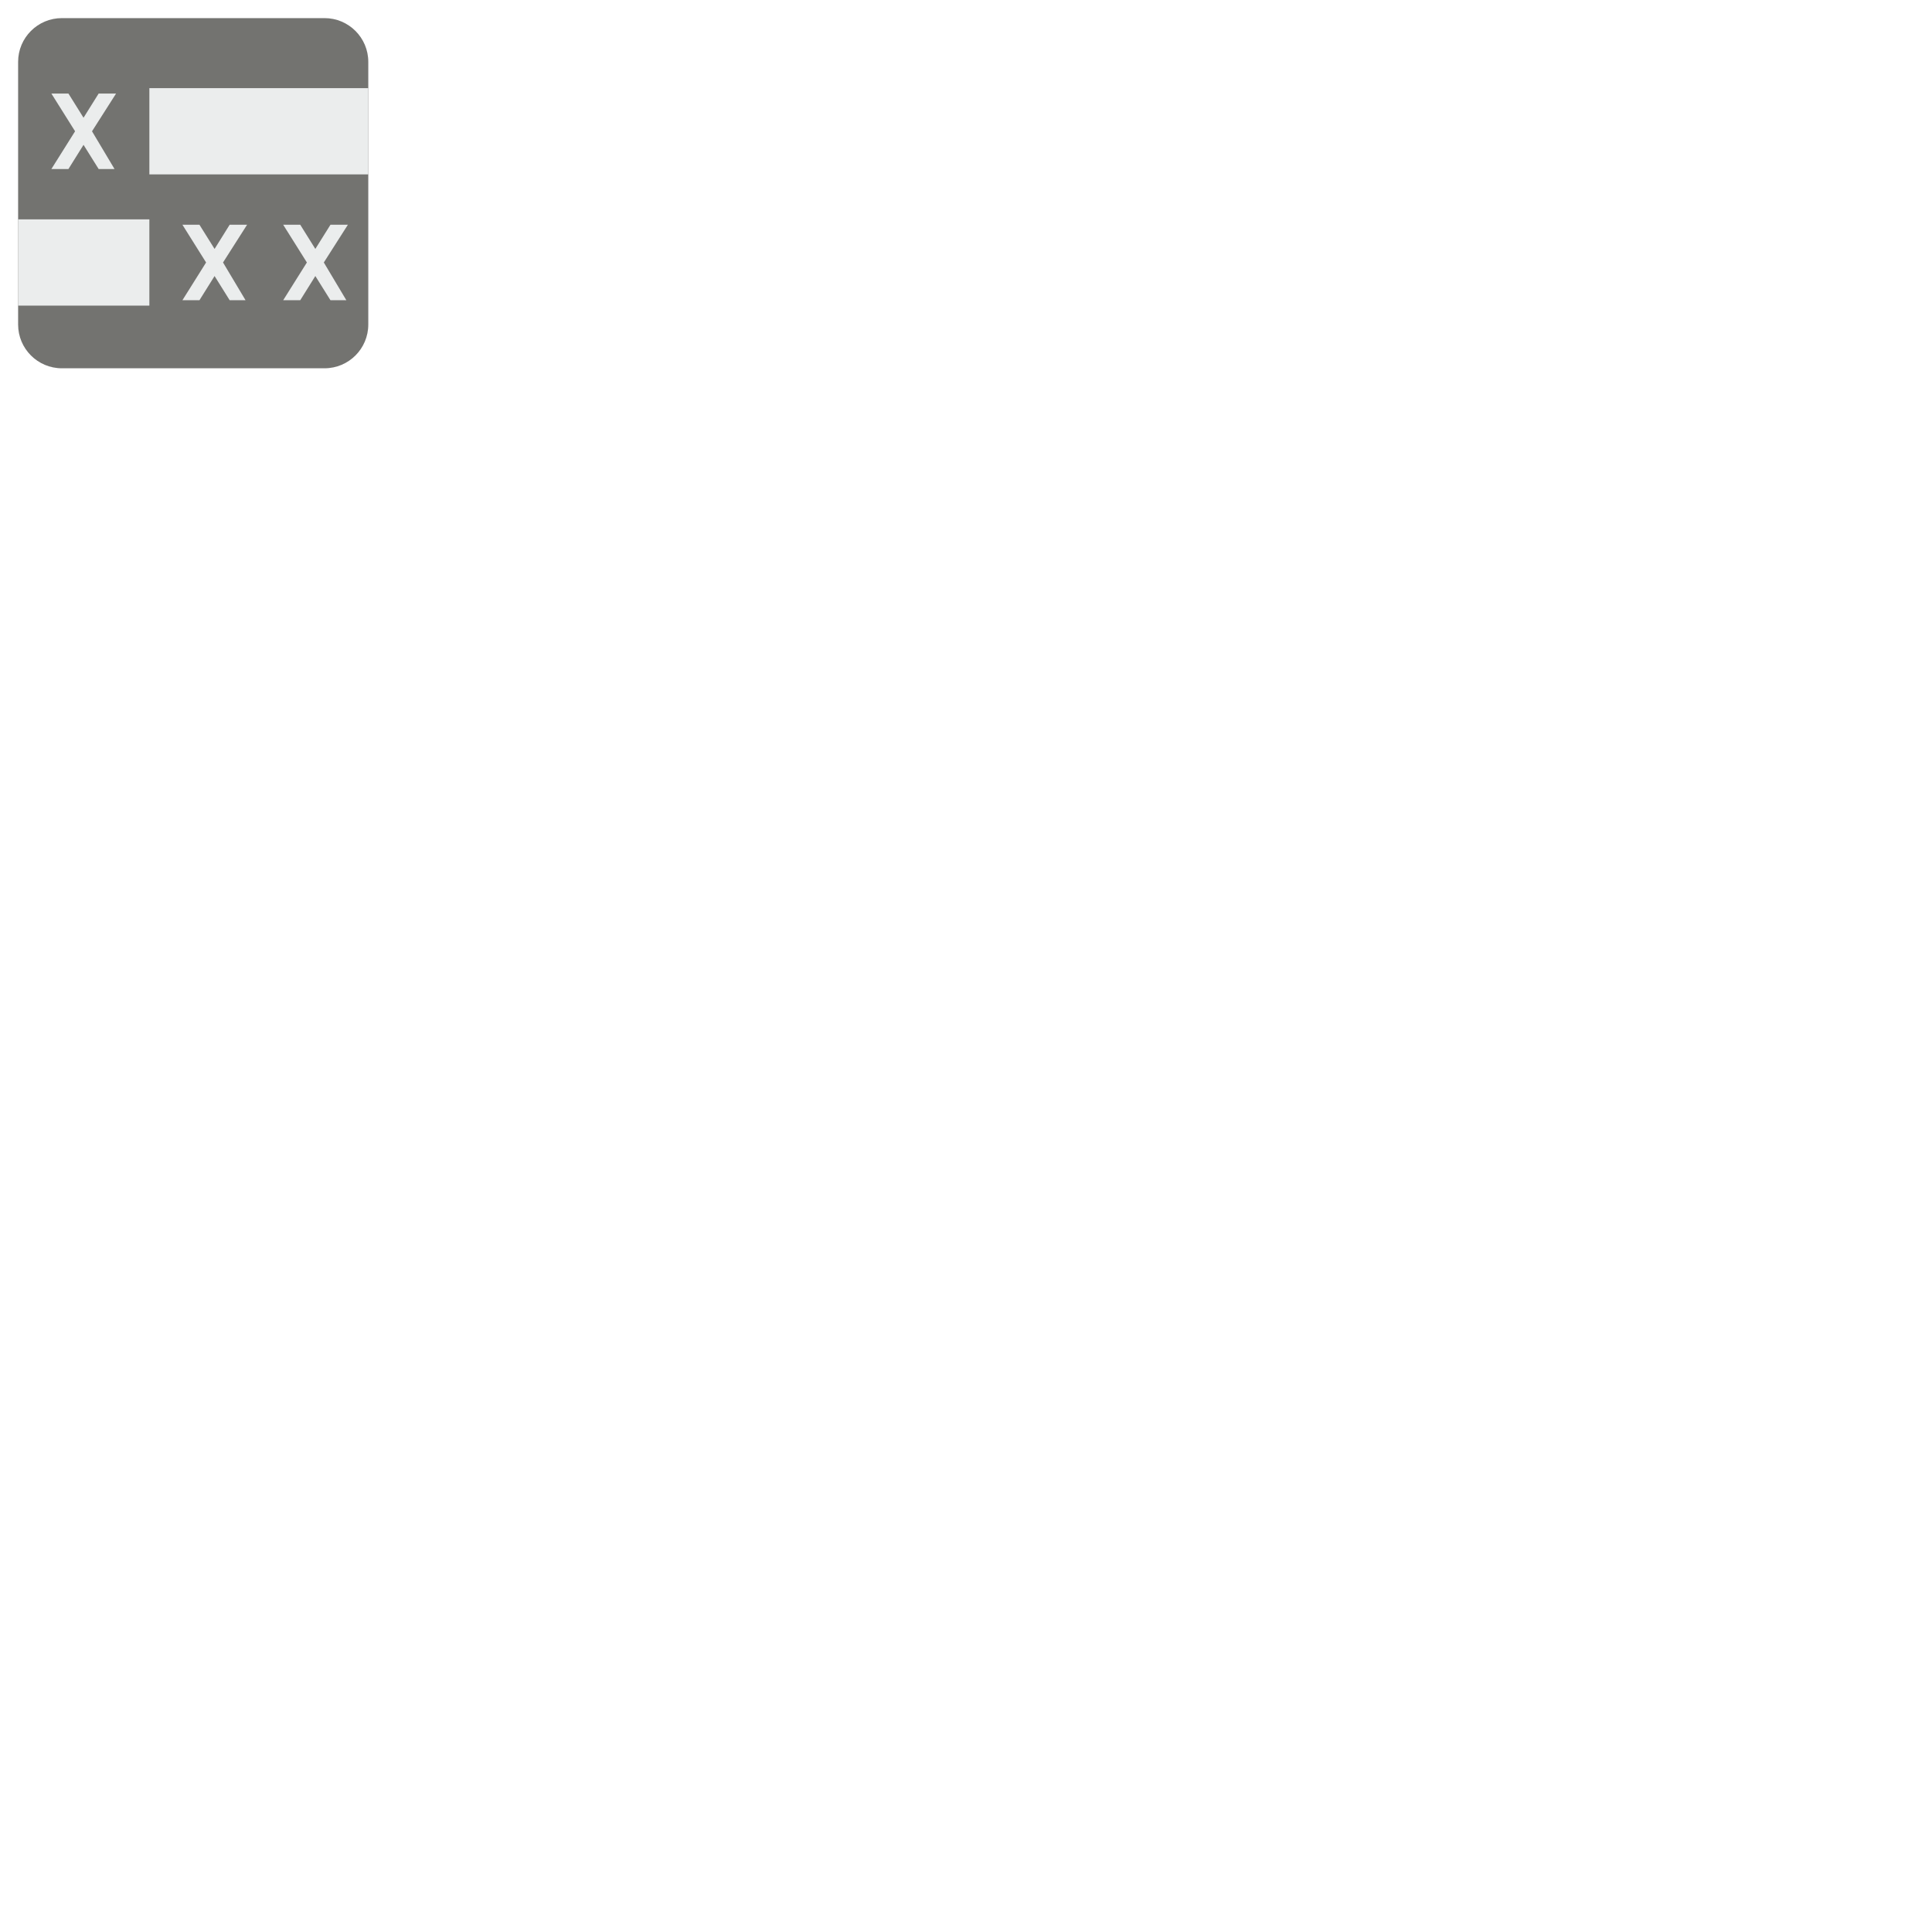
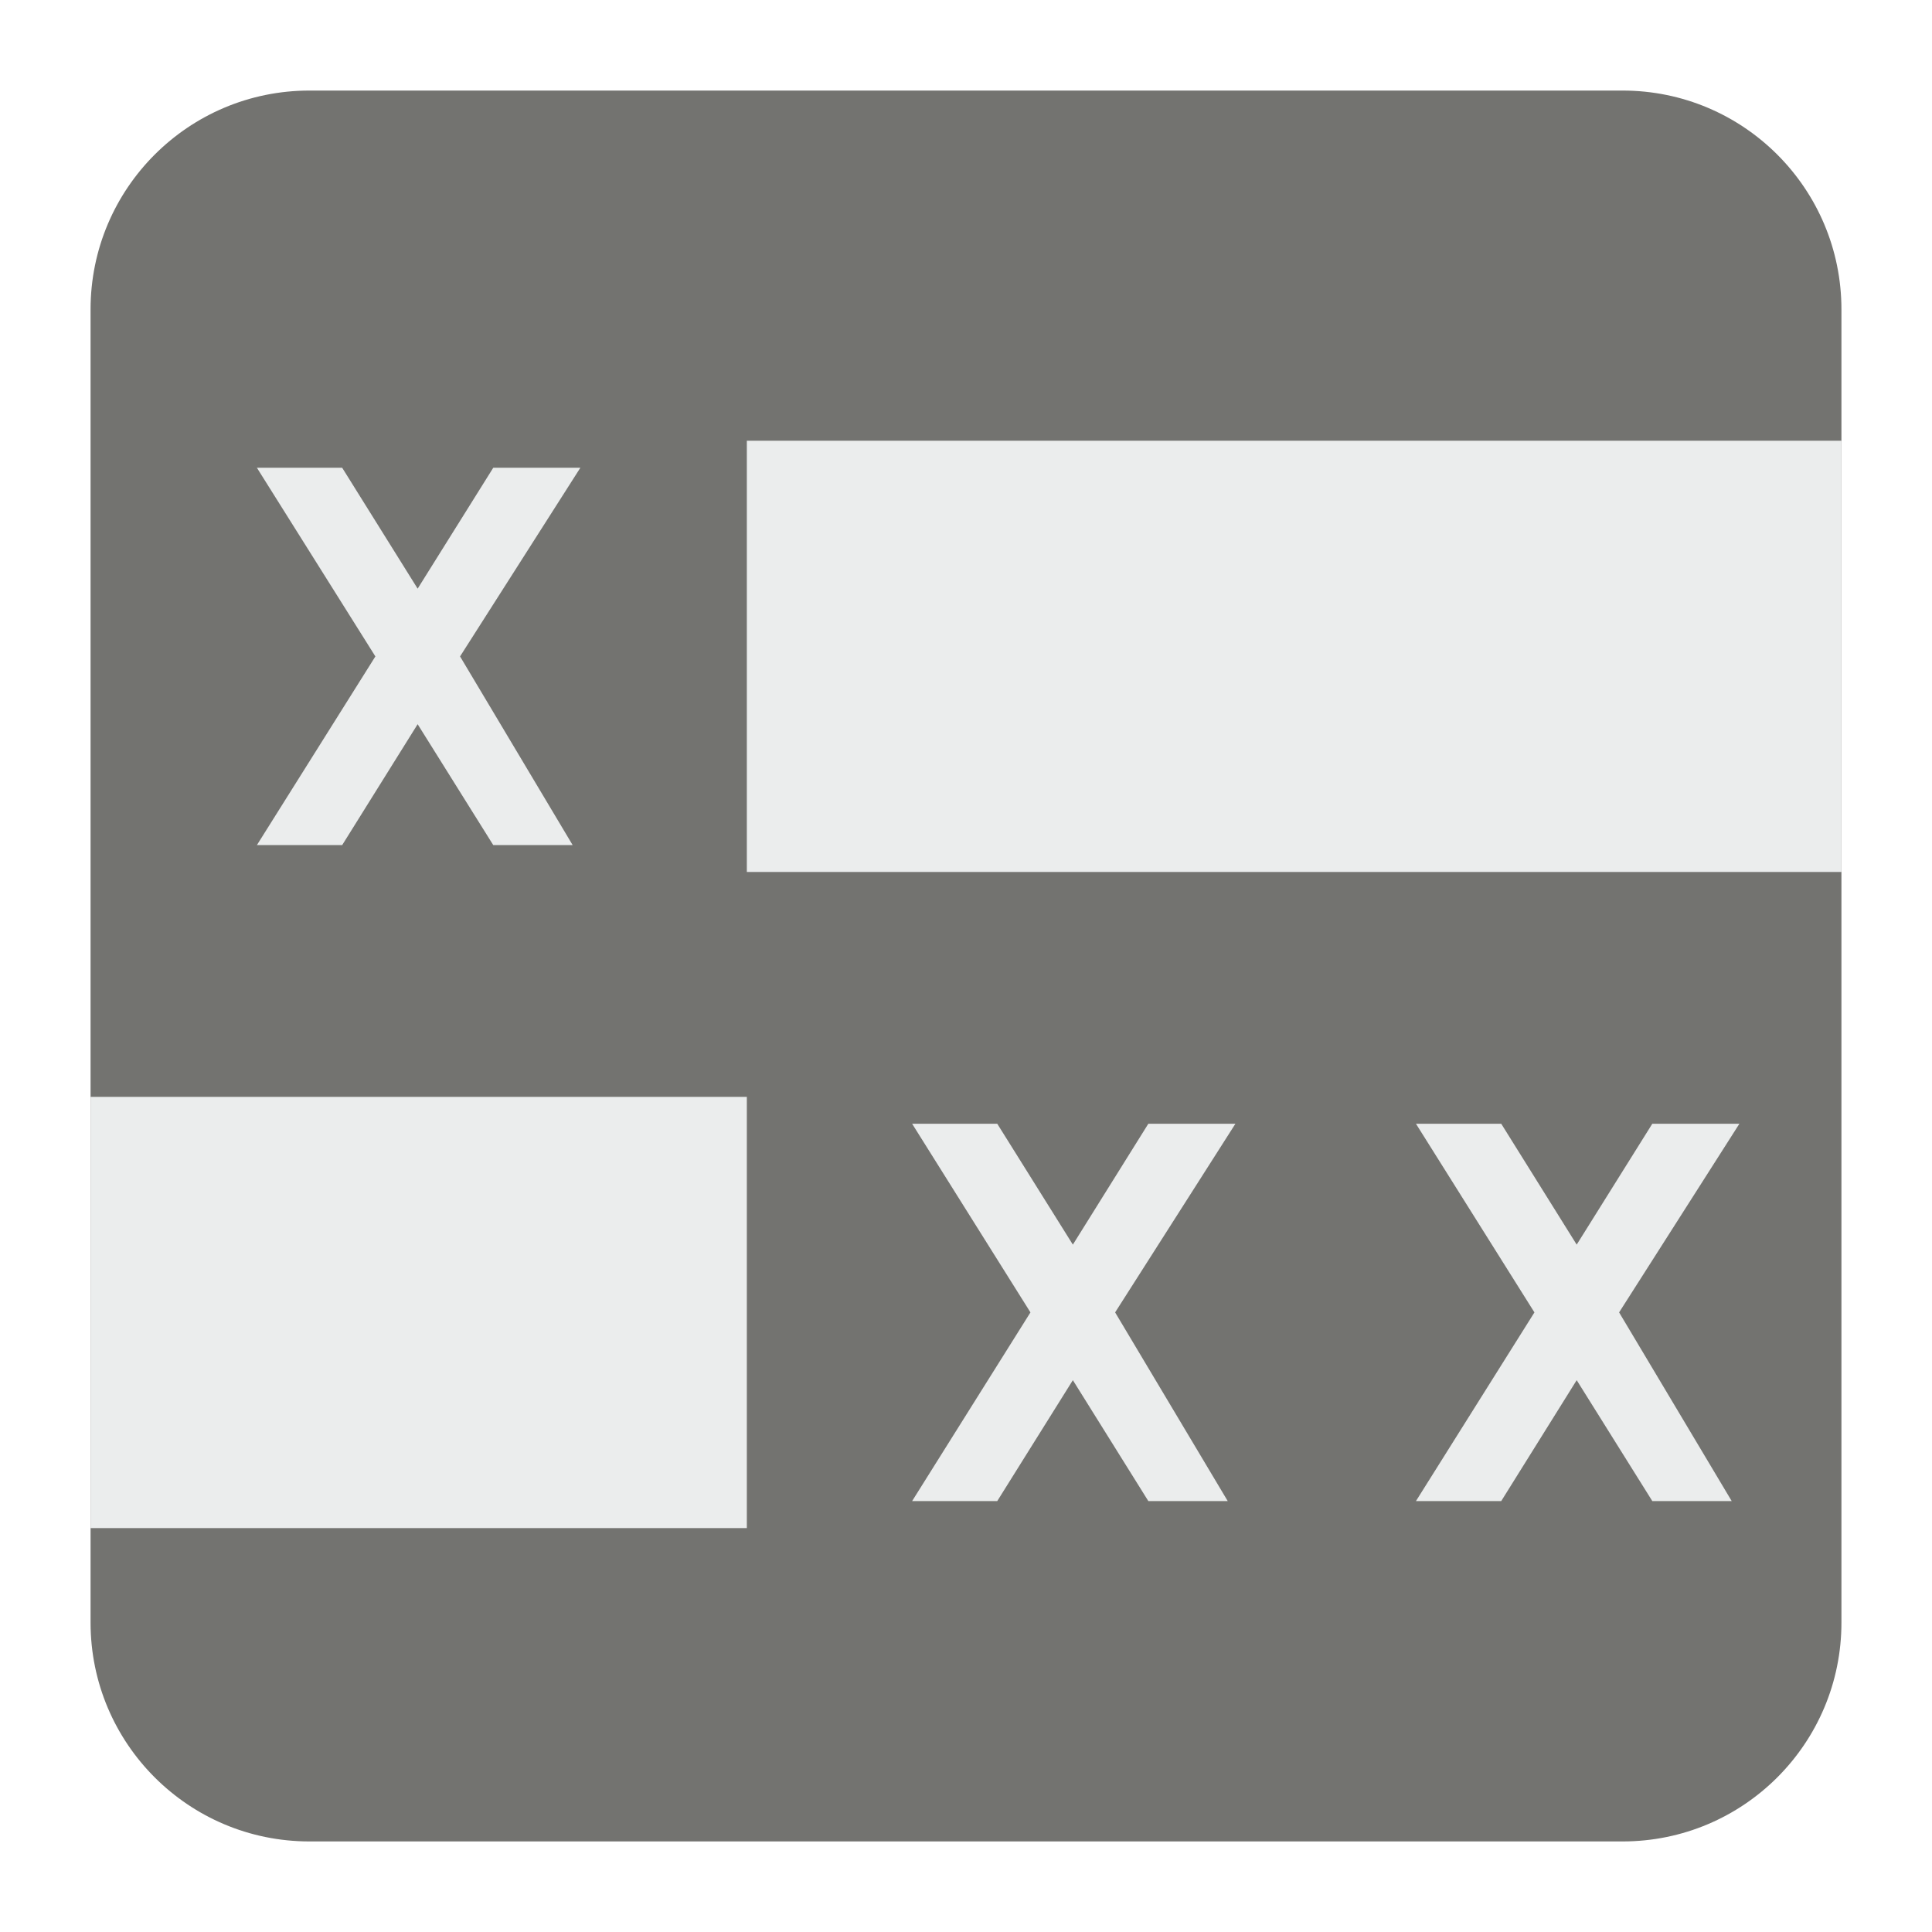
- <svg xmlns="http://www.w3.org/2000/svg" xmlns:xlink="http://www.w3.org/1999/xlink" version="1.1" preserveAspectRatio="xMidYMid meet" viewBox="0 0 640 640" width="640" height="640">
+ <svg xmlns="http://www.w3.org/2000/svg" xmlns:xlink="http://www.w3.org/1999/xlink" version="1.1" preserveAspectRatio="xMidYMid meet" viewBox="0 0 128 128" width="128" height="128">
  <defs>
    <path d="M122 20.5C122 40.8 122 87.2 122 107.5C122 115.51 115.51 122 107.5 122C87.2 122 40.8 122 20.5 122C12.49 122 6 115.51 6 107.5C6 87.2 6 40.8 6 20.5C6 12.49 12.49 6 20.5 6C40.8 6 87.2 6 107.5 6C115.51 6 122 12.49 122 20.5Z" id="b1fudBma1T" />
    <path d="M49.48 72.67L49.48 101.24L6 101.24L6 72.67L49.48 72.67Z" id="cixkp6ft8" />
    <path d="M81.34 99.45L76.08 99.45L71.08 91.44L66.07 99.45L60.43 99.45L68.27 86.95L60.43 74.45L66.07 74.45L71.08 82.46L76.08 74.45L81.85 74.45L73.88 86.95L81.34 99.45Z" id="ac9E2ltk2" />
    <path d="M114.73 99.45L109.47 99.45L104.46 91.44L99.46 99.45L93.81 99.45L101.66 86.95L93.81 74.45L99.46 74.45L104.46 82.46L109.47 74.45L115.24 74.45L107.27 86.95L114.73 99.45Z" id="f1y2fuitIv" />
    <path d="M37.94 55.99L32.68 55.99L27.67 47.98L22.67 55.99L17.02 55.99L24.87 43.49L17.02 30.99L22.67 30.99L27.67 39L32.68 30.99L38.45 30.99L30.48 43.49L37.94 55.99Z" id="c27zCfBbLh" />
    <path d="M122 29.2L122 57.77L49.48 57.77L49.48 29.2L122 29.2Z" id="b2DJRdYNSG" />
    <path d="M120 -2.88L120 -2.88L120 0L120 0L120 -2.88Z" id="aZK1CJOhW" />
  </defs>
  <g>
    <g>
      <g>
        <use xlink:href="#b1fudBma1T" opacity="1" fill="#737370" fill-opacity="1" />
      </g>
      <g>
        <use xlink:href="#cixkp6ft8" opacity="1" fill="#ebeded" fill-opacity="1" />
        <g>
          <use xlink:href="#cixkp6ft8" opacity="1" fill-opacity="0" stroke="#000000" stroke-width="1" stroke-opacity="0" />
        </g>
      </g>
      <g>
        <use xlink:href="#ac9E2ltk2" opacity="1" fill="#ebeded" fill-opacity="1" />
        <g>
          <use xlink:href="#ac9E2ltk2" opacity="1" fill-opacity="0" stroke="#000000" stroke-width="1" stroke-opacity="0" />
        </g>
      </g>
      <g>
        <use xlink:href="#f1y2fuitIv" opacity="1" fill="#ebeded" fill-opacity="1" />
        <g>
          <use xlink:href="#f1y2fuitIv" opacity="1" fill-opacity="0" stroke="#000000" stroke-width="1" stroke-opacity="0" />
        </g>
      </g>
      <g>
        <use xlink:href="#c27zCfBbLh" opacity="1" fill="#ebeded" fill-opacity="1" />
        <g>
          <use xlink:href="#c27zCfBbLh" opacity="1" fill-opacity="0" stroke="#000000" stroke-width="1" stroke-opacity="0" />
        </g>
      </g>
      <g>
        <use xlink:href="#b2DJRdYNSG" opacity="1" fill="#ebeded" fill-opacity="1" />
        <g>
          <use xlink:href="#b2DJRdYNSG" opacity="1" fill-opacity="0" stroke="#000000" stroke-width="1" stroke-opacity="0" />
        </g>
      </g>
      <g>
        <use xlink:href="#aZK1CJOhW" opacity="1" fill="#3d9dcb" fill-opacity="1" />
      </g>
    </g>
  </g>
</svg>
